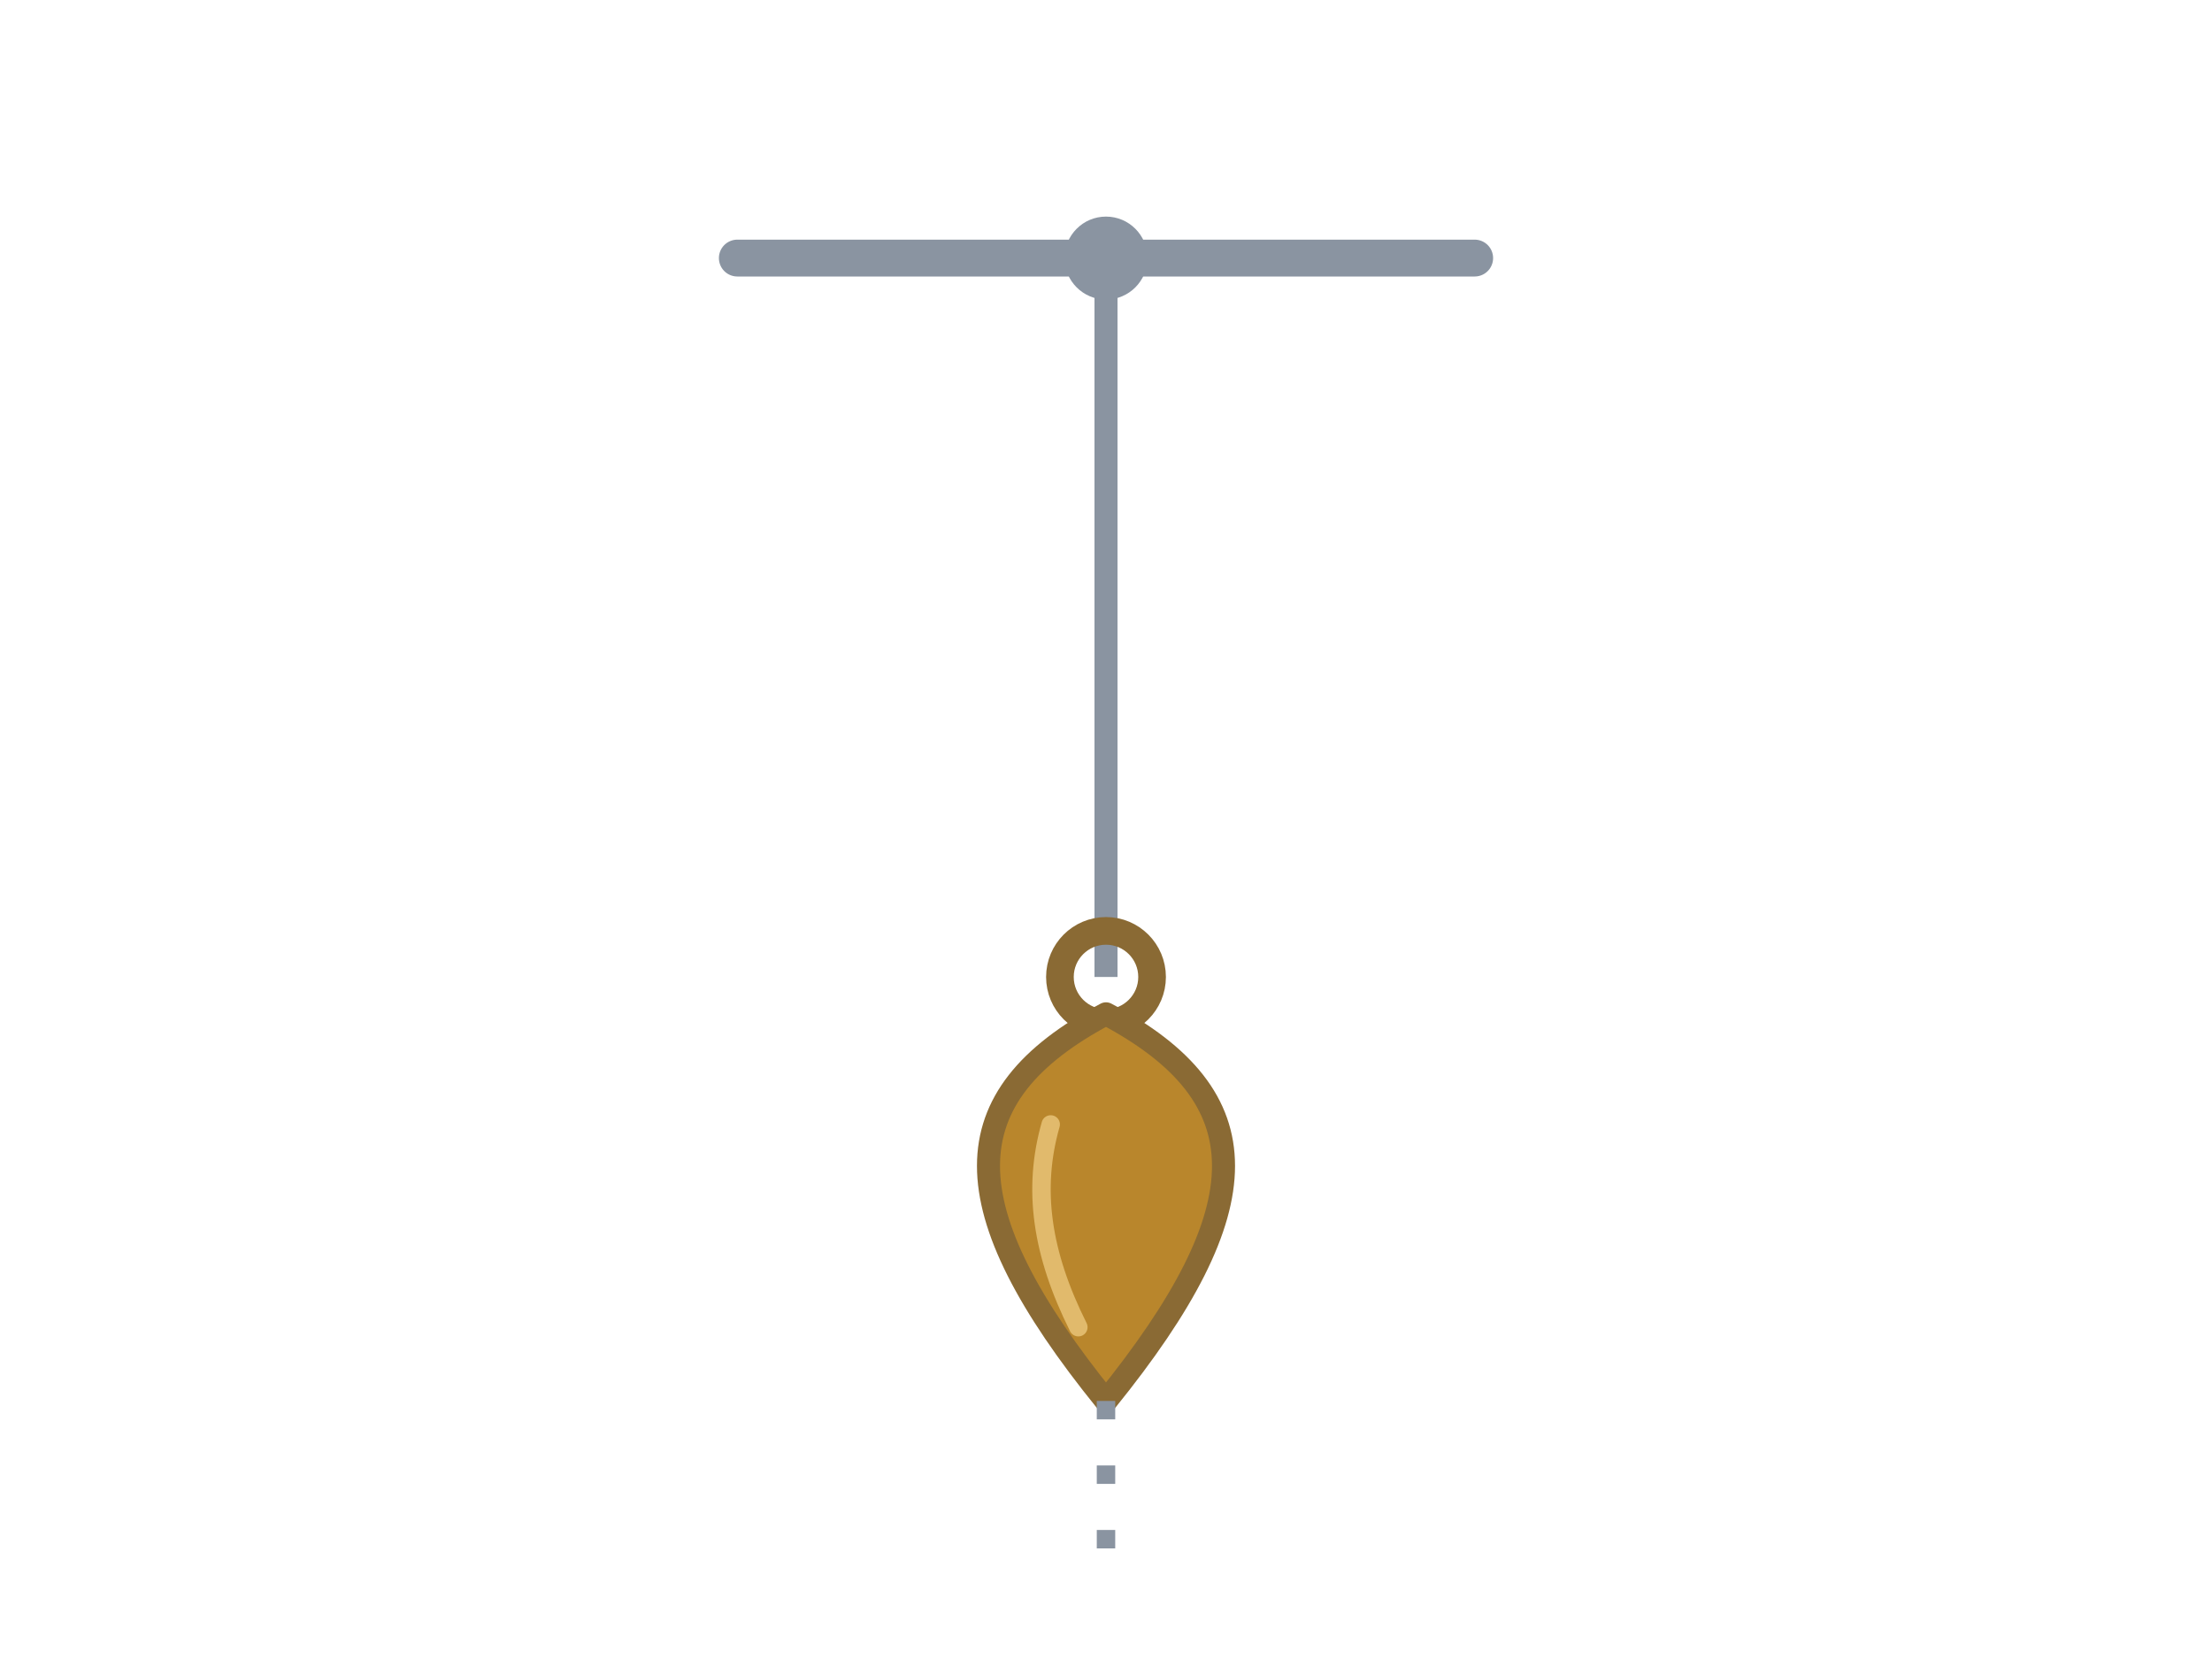
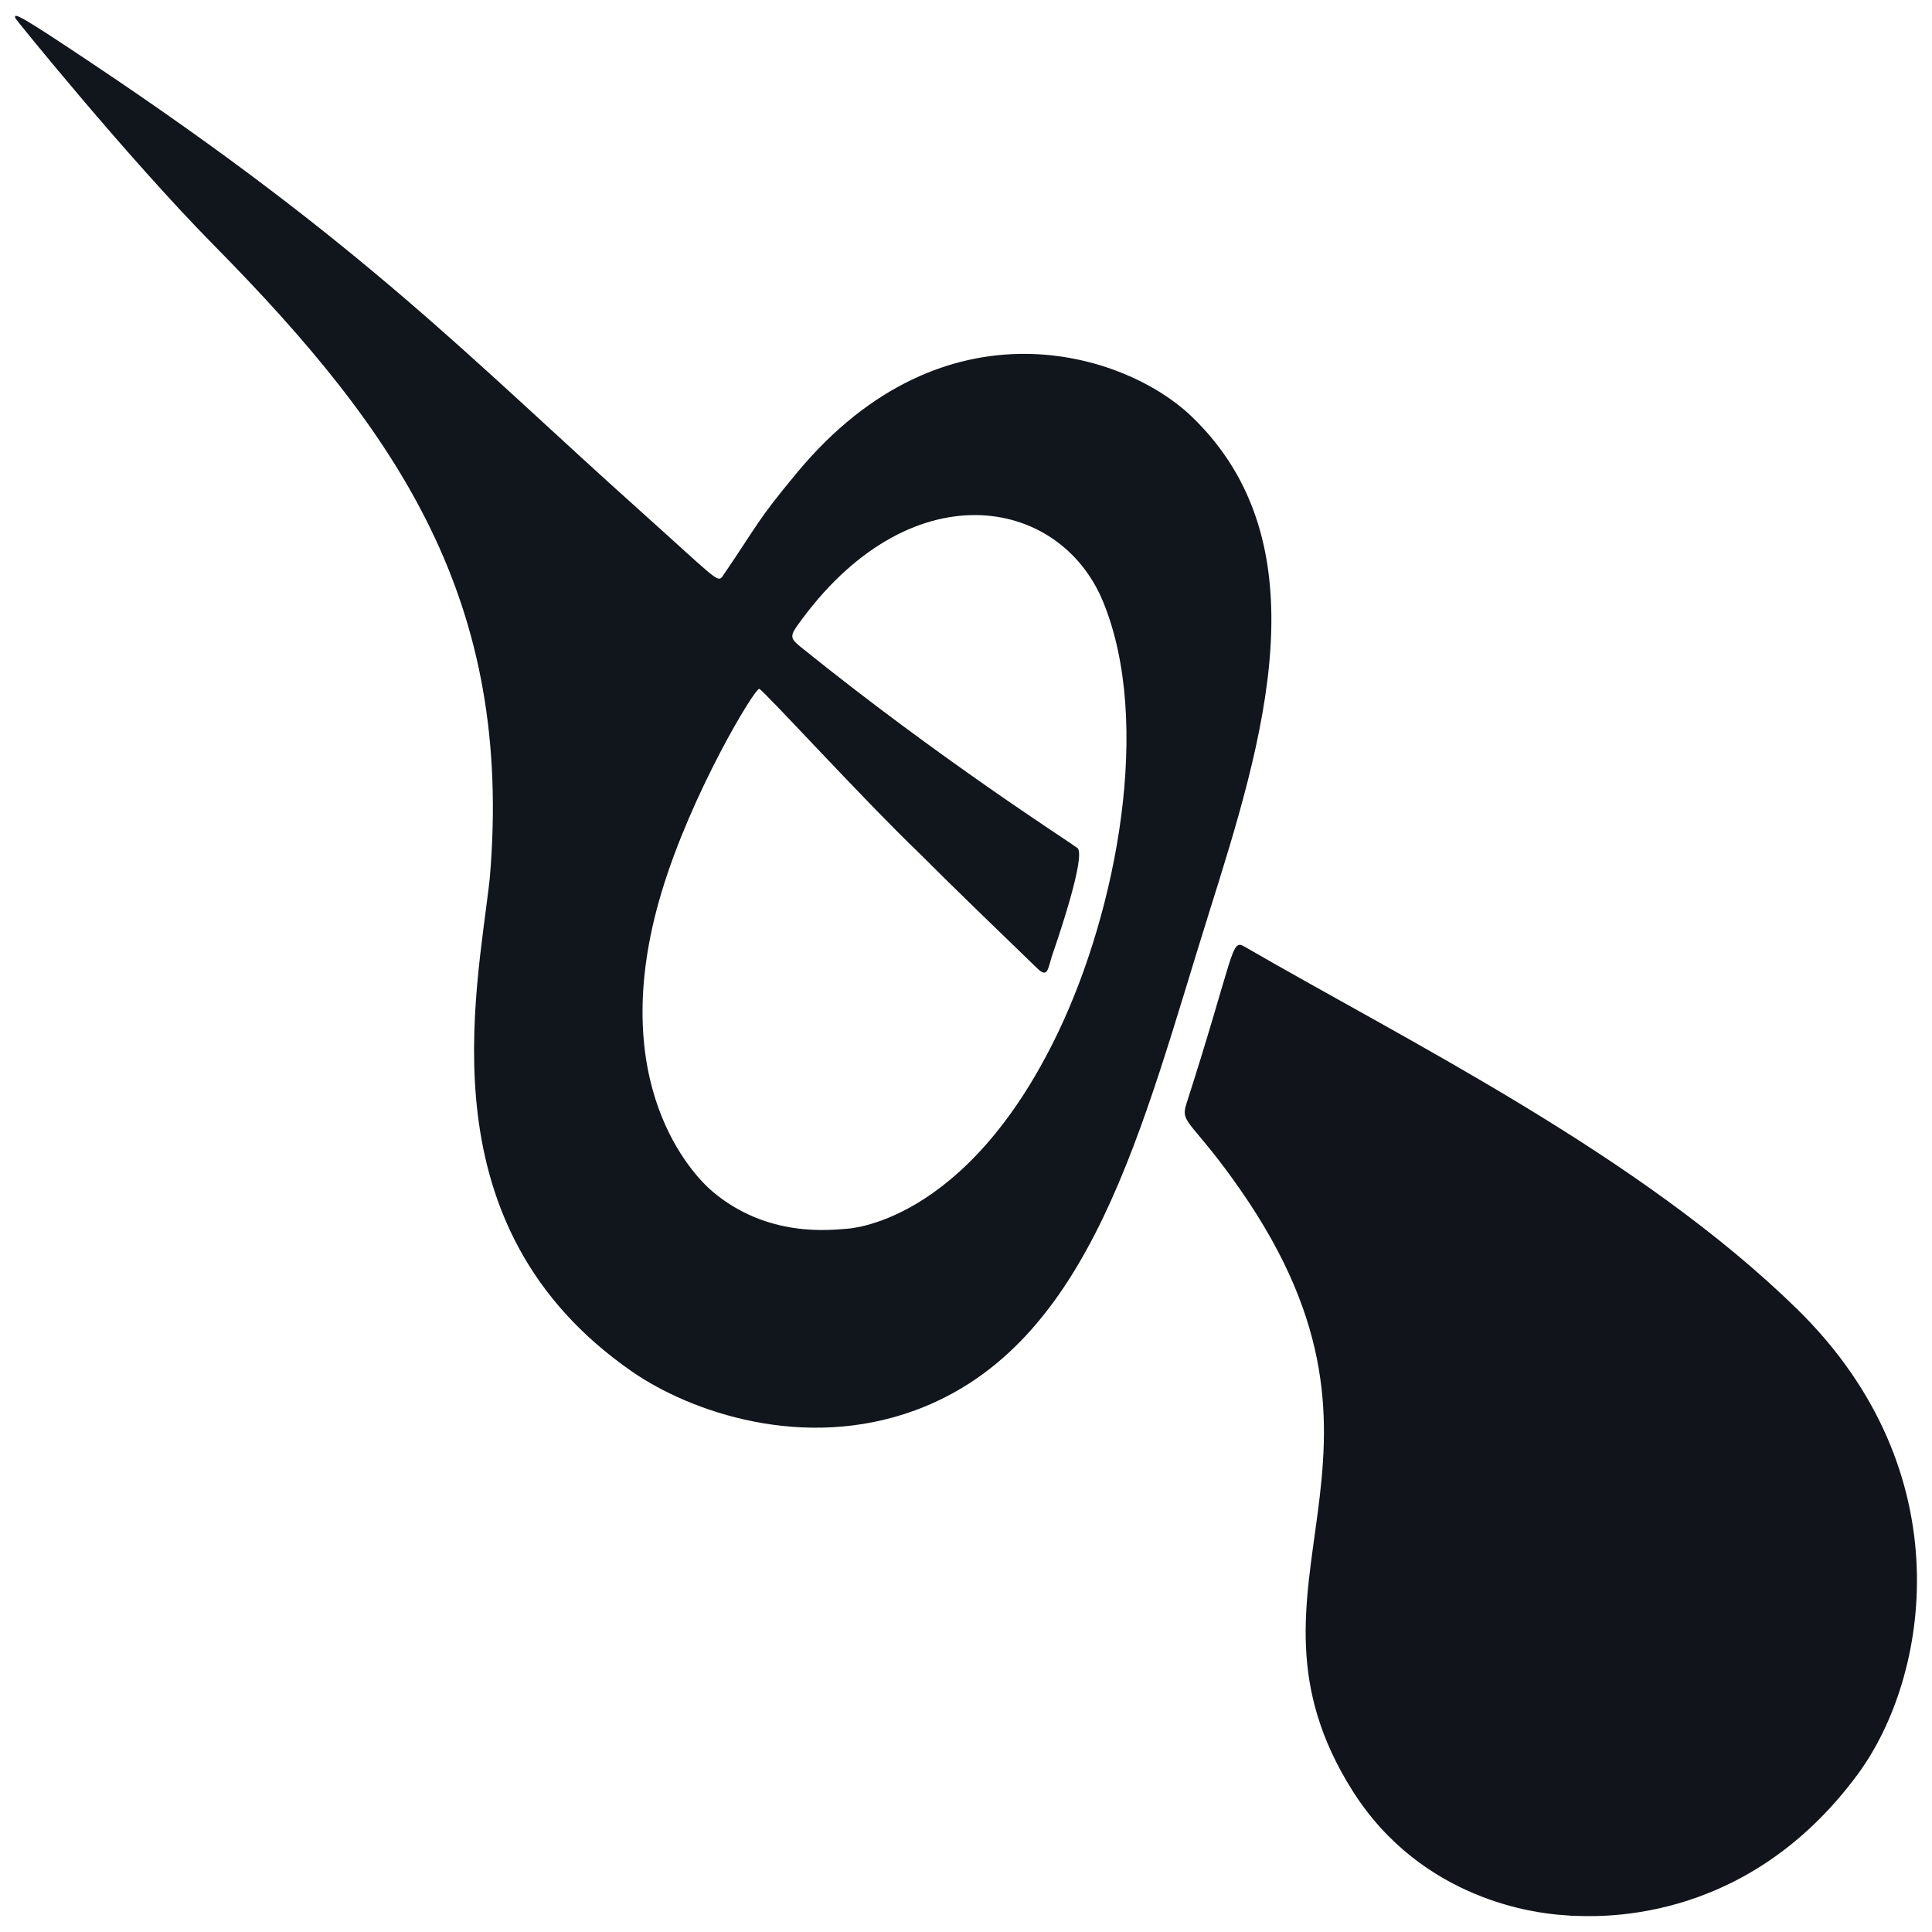
- <svg xmlns="http://www.w3.org/2000/svg" viewBox="0 0 240 180" width="240" height="180" role="img" aria-label="plumb">
-   <line x1="80" y1="28" x2="160" y2="28" stroke="#8A94A1" stroke-width="4" stroke-linecap="round" />
-   <circle cx="120" cy="28" r="4.5" fill="#8A94A1" />
-   <line x1="120" y1="28" x2="120" y2="106" stroke="#8A94A1" stroke-width="2.5" />
-   <circle cx="120" cy="106" r="5" fill="none" stroke="#8A6A34" stroke-width="3" />
-   <path d="M120 152 C103 131 103 119 120 110 C137 119 137 131 120 152 Z" fill="#B9862C" stroke="#8A6A34" stroke-width="2.5" stroke-linejoin="round" />
-   <path d="M114 122 C112 129 113 136 117 144" fill="none" stroke="#E7C377" stroke-width="2" stroke-linecap="round" opacity="0.85" />
-   <line x1="120" y1="152" x2="120" y2="172" stroke="#8A94A1" stroke-width="2" stroke-dasharray="2 5" />
+ <svg xmlns="http://www.w3.org/2000/svg" width="100%" height="100%" viewBox="0 0 123 123" version="1.1" xml:space="preserve" style="fill-rule:evenodd;clip-rule:evenodd;stroke-linejoin:round;stroke-miterlimit:2;">
+   <g transform="matrix(0.177747,0,0,0.177747,-29.60211,-29.66982)">
+     <path d="M341.959,481.538C350.443,382.48 309.958,322.484 243.194,254.802C211.971,223.148 172.199,173.859 172.065,173.503C171.17,171.125 173.922,172.516 199.447,189.576C297.426,255.062 334.943,295.34 395.456,349.549C422.575,373.843 423.6,375.887 425.322,373.363C438.302,354.338 437.409,353.789 452.076,336.143C505.066,272.386 569.562,293.381 593.139,315.893C641.16,361.744 618.785,432.69 599.68,493.556C575.456,570.729 557.634,648.761 494.338,672.055C454.455,686.733 413.934,672.778 392.787,658.096C318.262,606.356 337.291,523.573 341.959,481.538ZM469.443,607.064C469.595,607.035 512.405,606.028 545.598,536.547C566.514,492.764 579.395,425.639 561.642,382.44C546.009,344.401 491.955,334.831 452.013,391.148C449.156,395.176 450.037,395.984 453.862,399.067C503.169,438.812 547.841,467.288 552.4,470.622C555.854,473.147 544.614,505.593 543.594,508.535C541.863,513.533 541.998,517.562 538.164,513.862C499.247,476.305 499.547,476.123 496.161,472.87C475.066,452.607 439.694,413.744 438.478,413.663C436.735,413.547 414.089,451.221 403.492,486.497C382.793,555.4 415.269,588.146 421.509,593.491C441.503,610.62 464.711,607.32 469.443,607.064Z" style="fill:rgb(17,21,28);" />
+     <path d="M729.525,853.102C727.846,852.939 726.159,852.87 724.481,852.707C717.636,852.045 675.981,848.015 650.921,808.235C603.998,733.748 678.011,689.813 610.91,593.214C593.703,568.442 589.18,569.449 591.419,562.473C608.818,508.268 607.374,503.132 612.25,505.957C671.018,540.006 754.021,580.758 810.214,635.791C869.982,694.324 857.389,767.73 832.102,802.193C790.917,858.324 735.547,853.106 729.525,853.102Z" style="fill:rgb(17,21,27);" />
+   </g>
</svg>
